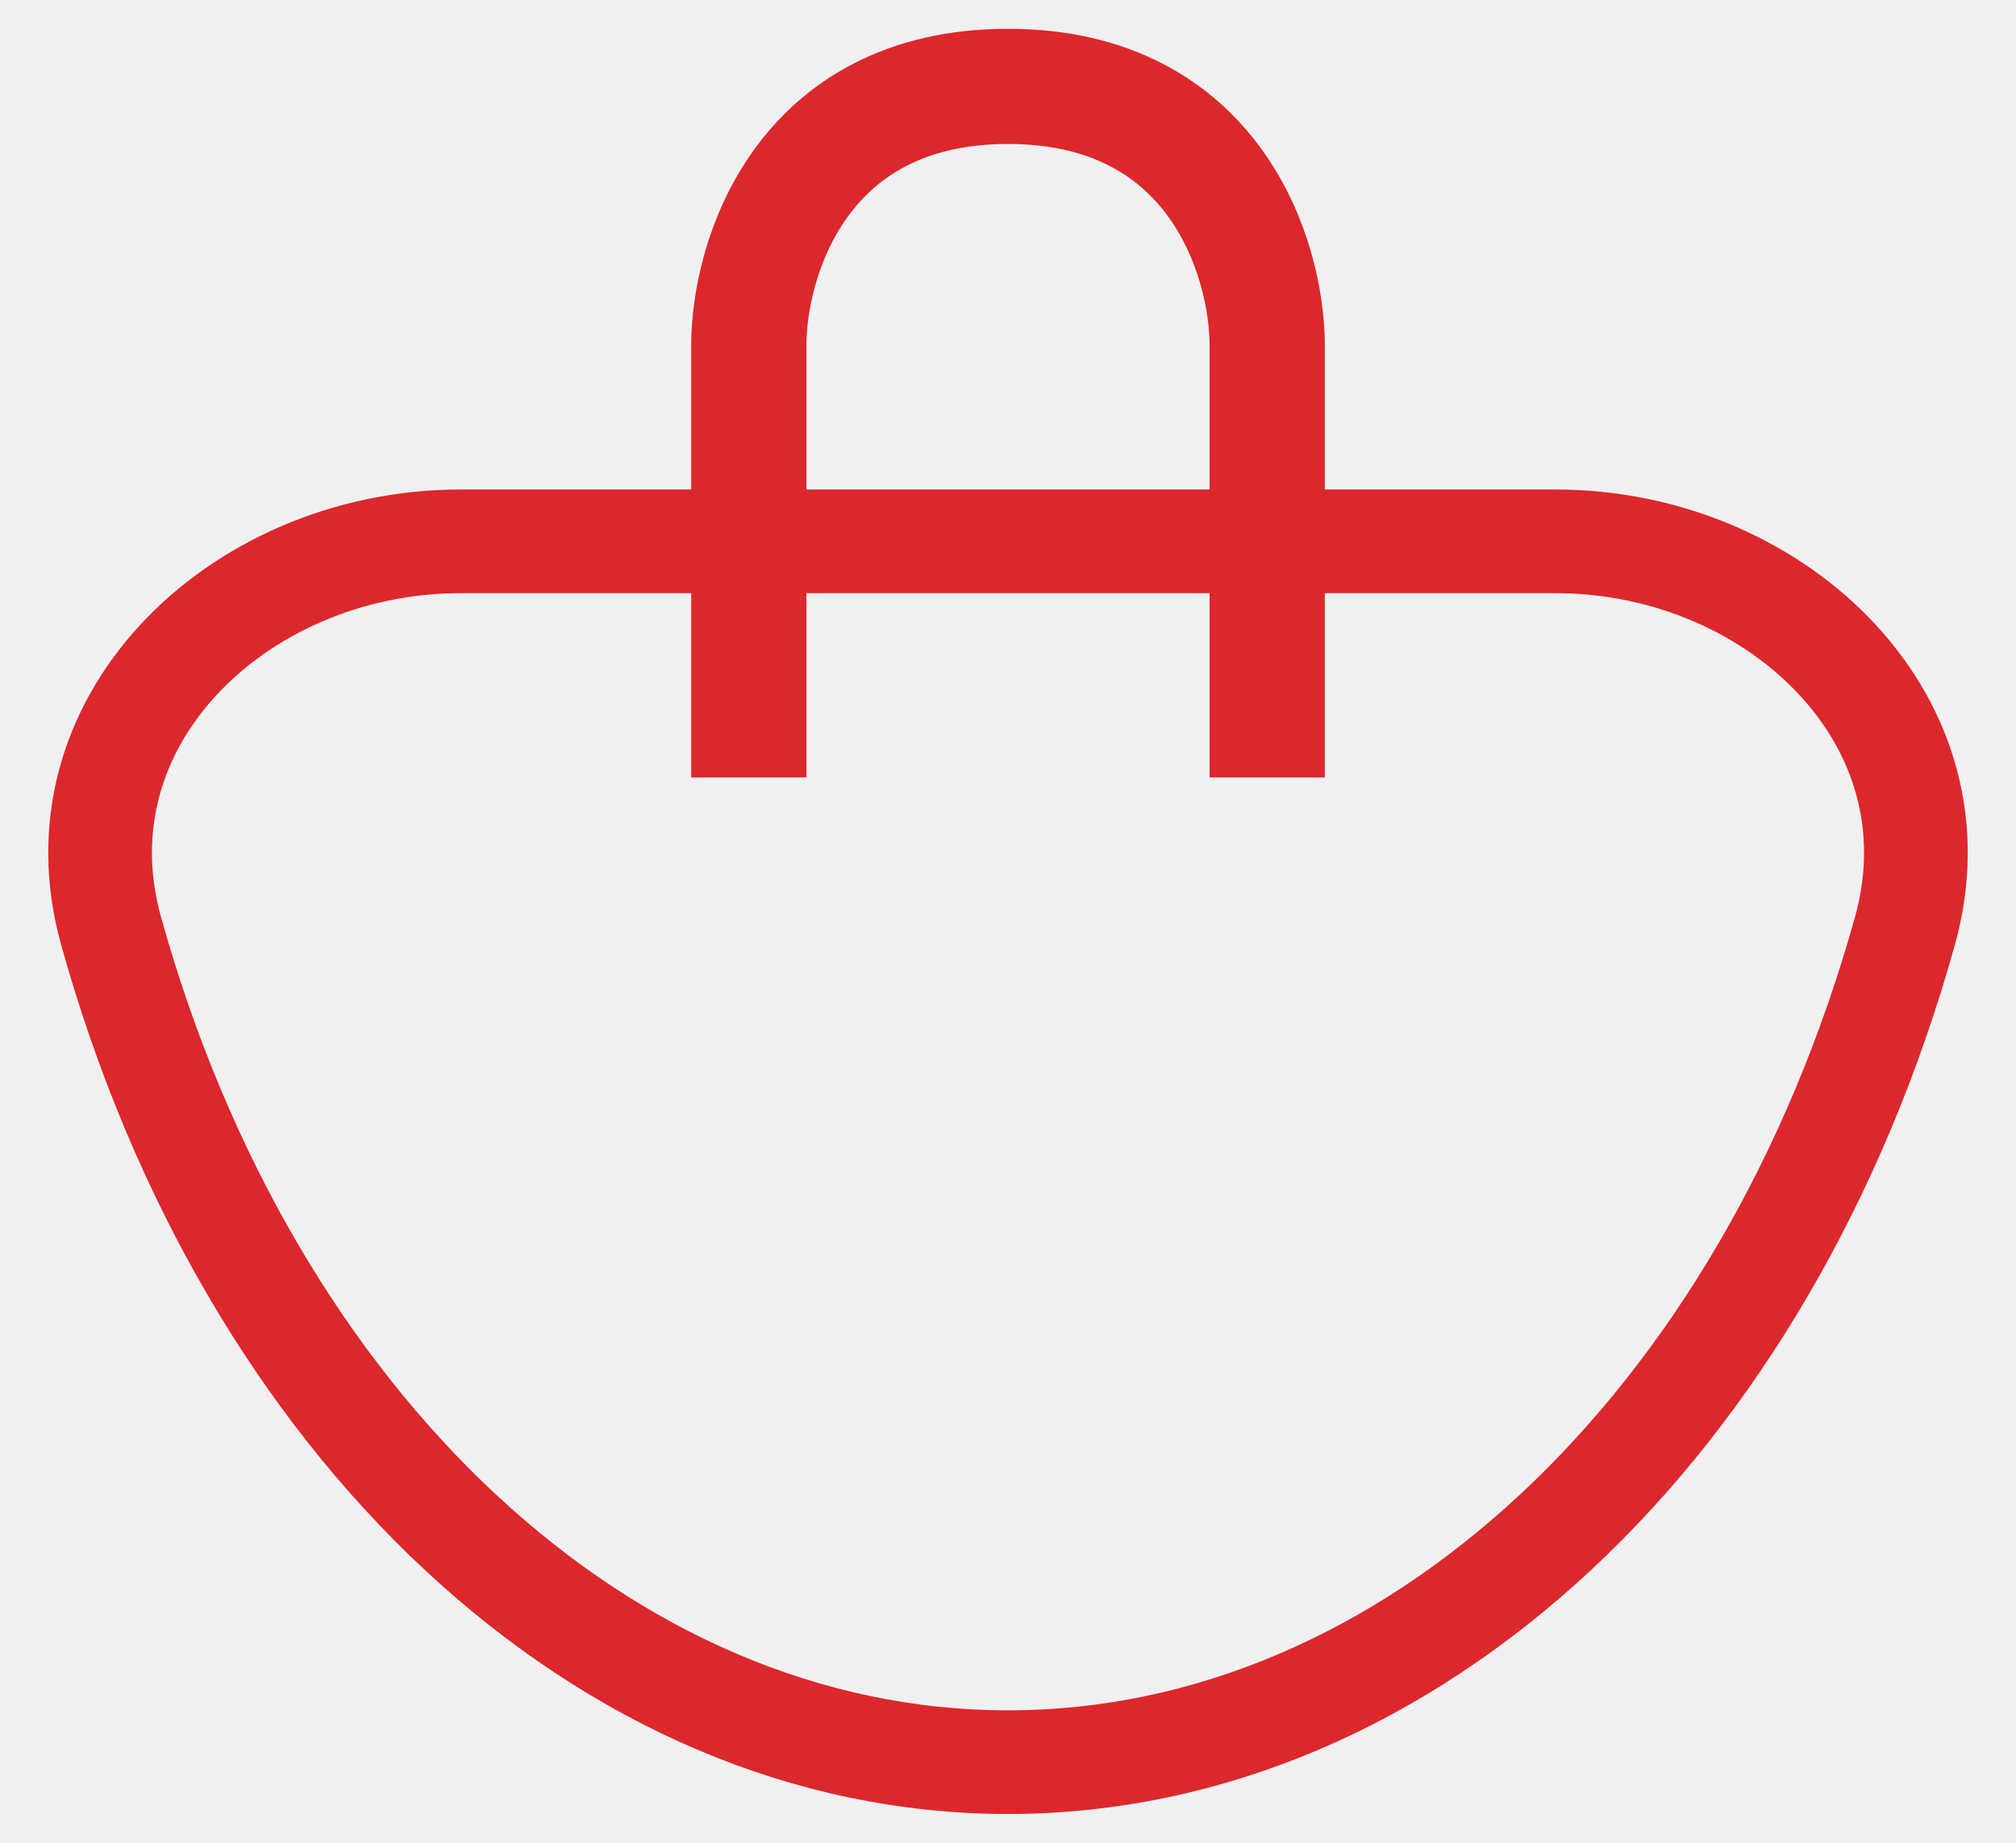
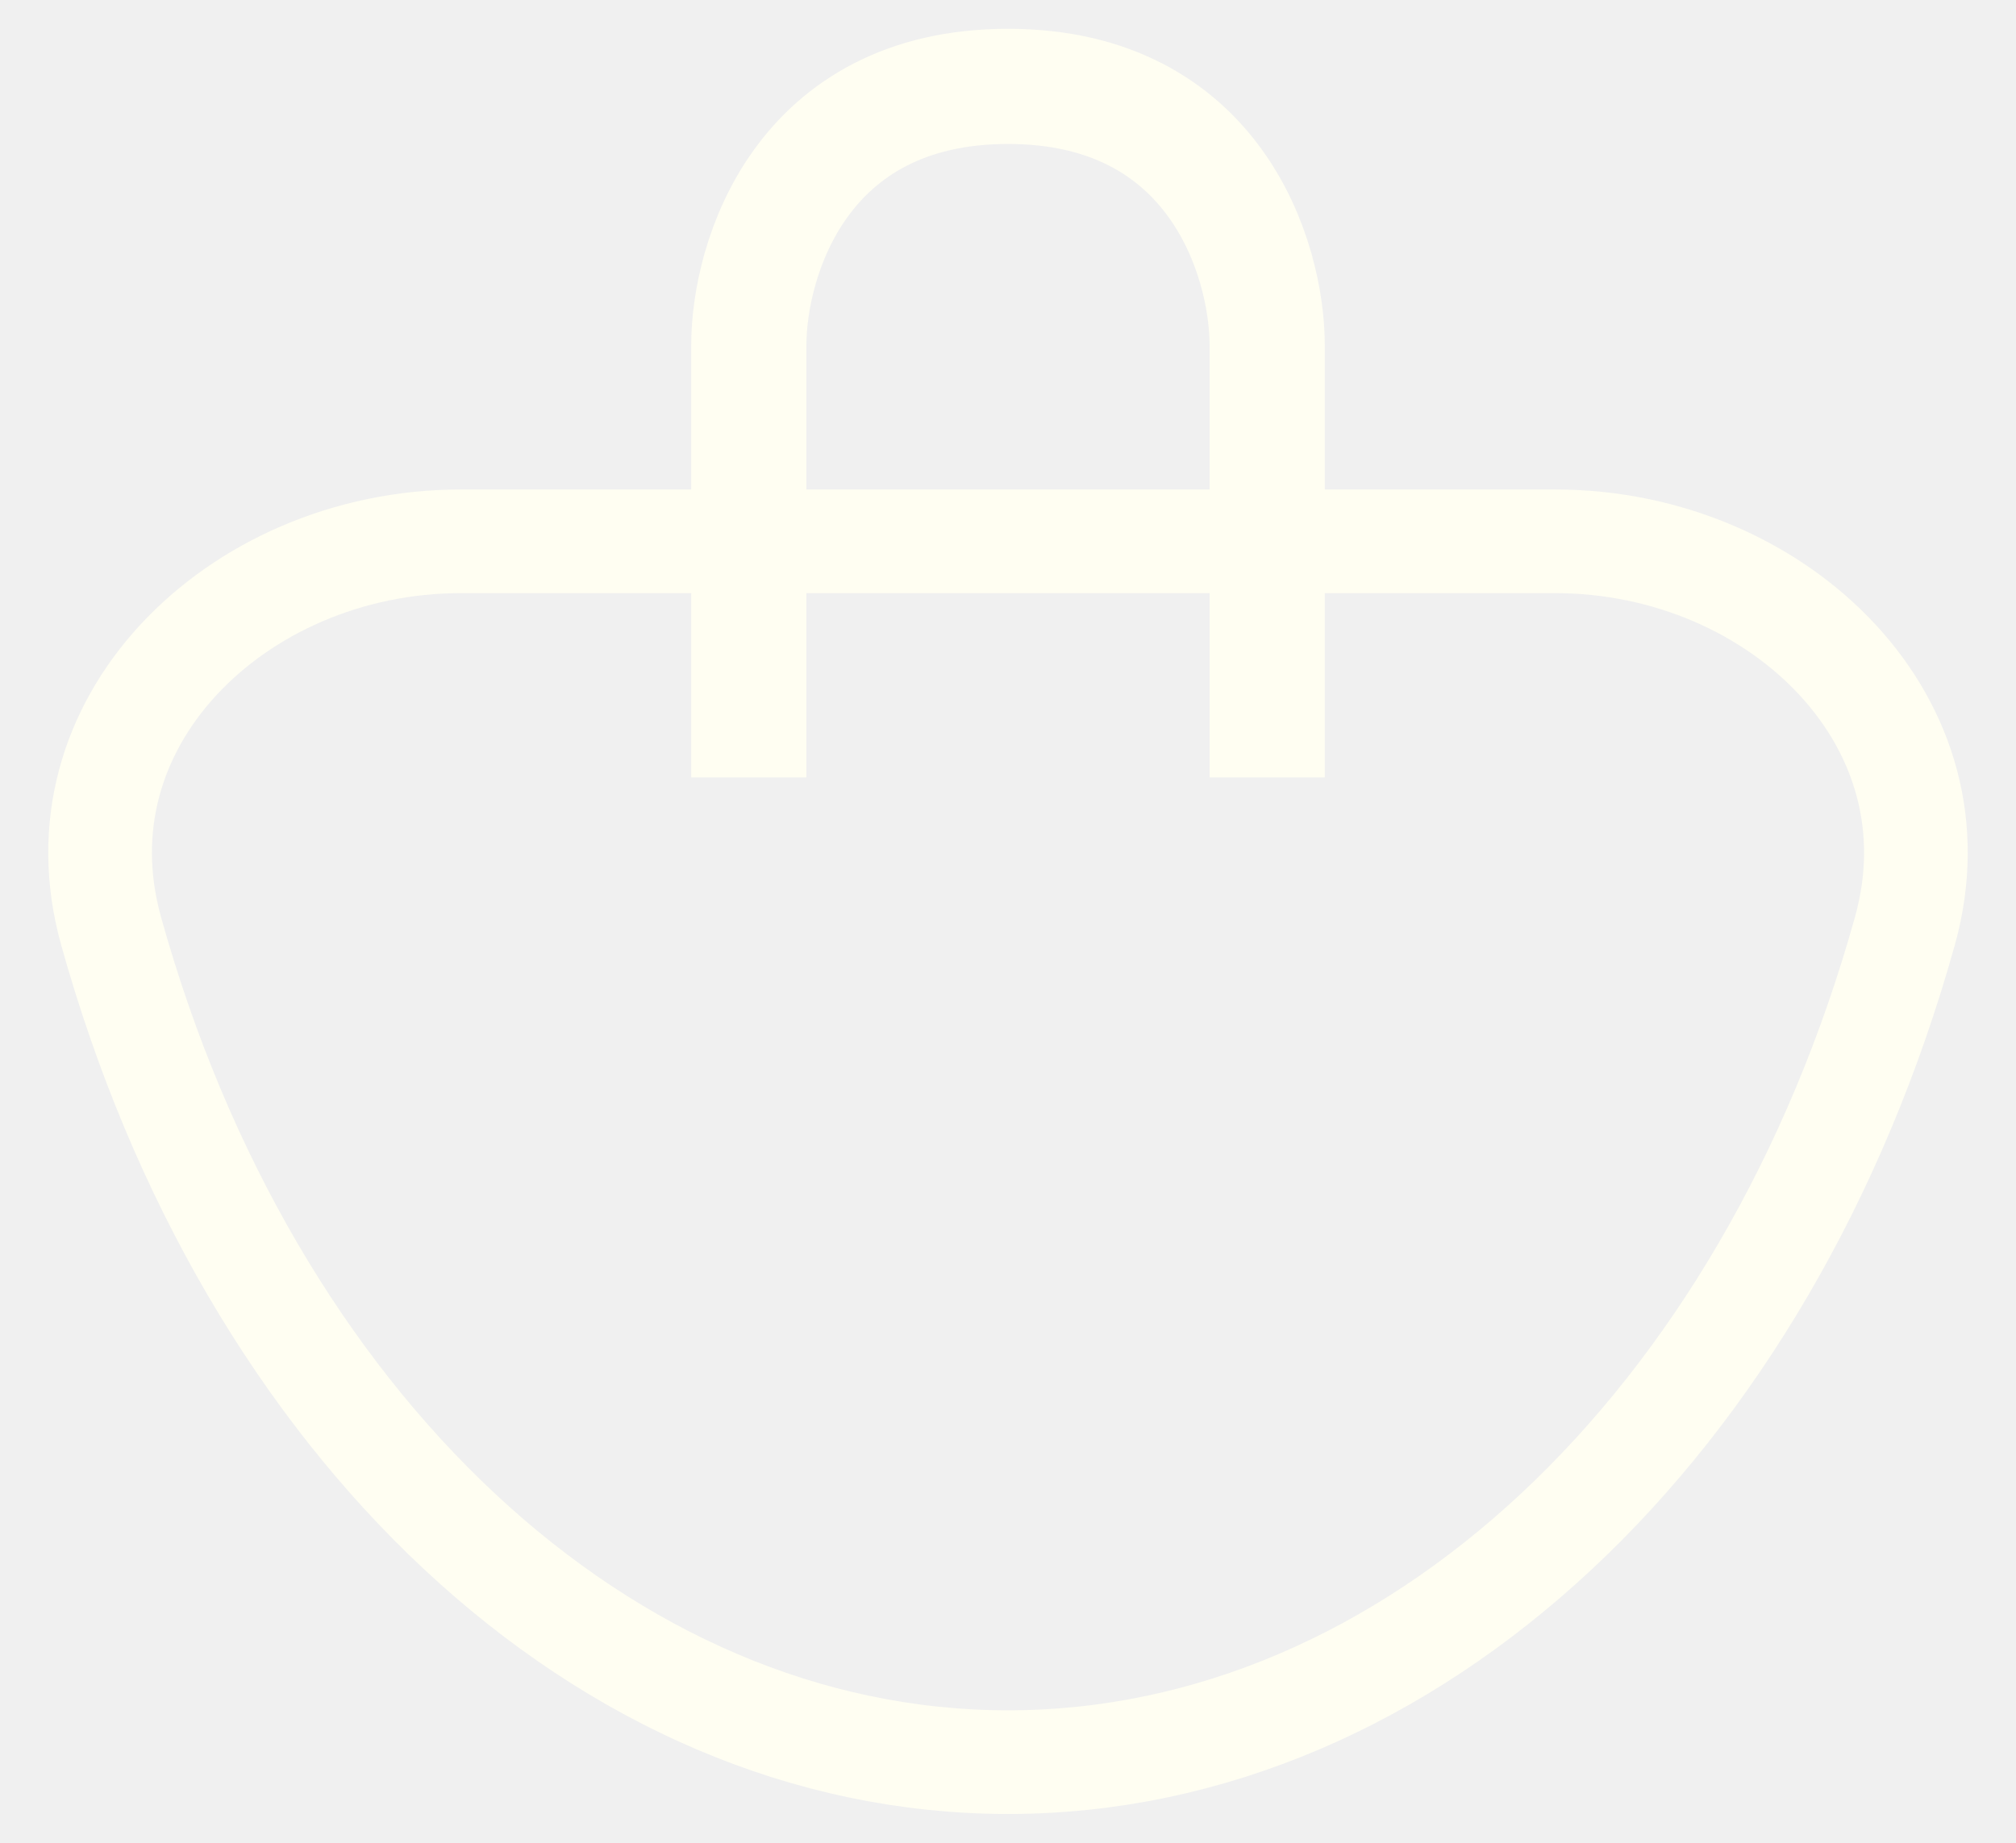
<svg xmlns="http://www.w3.org/2000/svg" width="35" height="32" viewBox="0 0 35 32" fill="none">
-   <path d="M13 13.5V6C13 4.5 13.9 1.5 17.5 1.5C21.1 1.5 22 4.5 22 6V13.5" stroke="#DC272D" stroke-width="2" />
-   <path d="M33.072 16.164C30.683 24.741 24.504 30.6 17.5 30.6C10.496 30.6 4.316 24.741 1.928 16.164C1.427 14.366 1.95 12.705 3.091 11.466C4.245 10.214 6.033 9.4 8 9.4H27C28.967 9.4 30.755 10.214 31.909 11.466C33.05 12.705 33.573 14.366 33.072 16.164Z" stroke="#DC272D" stroke-width="1.8" />
+   <g clip-path="url(#clip0_39_49)">
+     <path d="M13 13.5V6C13 4.5 13.9 1.5 17.5 1.5C21.1 1.5 22 4.5 22 6V13.5" stroke="#FFFEF2" stroke-width="2" />
+     <path d="M33.072 16.164C30.683 24.741 24.504 30.6 17.5 30.6C10.496 30.6 4.316 24.741 1.928 16.164C1.427 14.366 1.95 12.705 3.091 11.466C4.245 10.214 6.033 9.4 8 9.4H27C28.967 9.4 30.755 10.214 31.909 11.466C33.05 12.705 33.573 14.366 33.072 16.164Z" stroke="#FFFEF2" stroke-width="1.8" />
+   </g>
+   <defs>
+     <clipPath id="clip0_39_49">
+       <rect width="35" height="32" fill="white" />
+     </clipPath>
+   </defs>
</svg>
